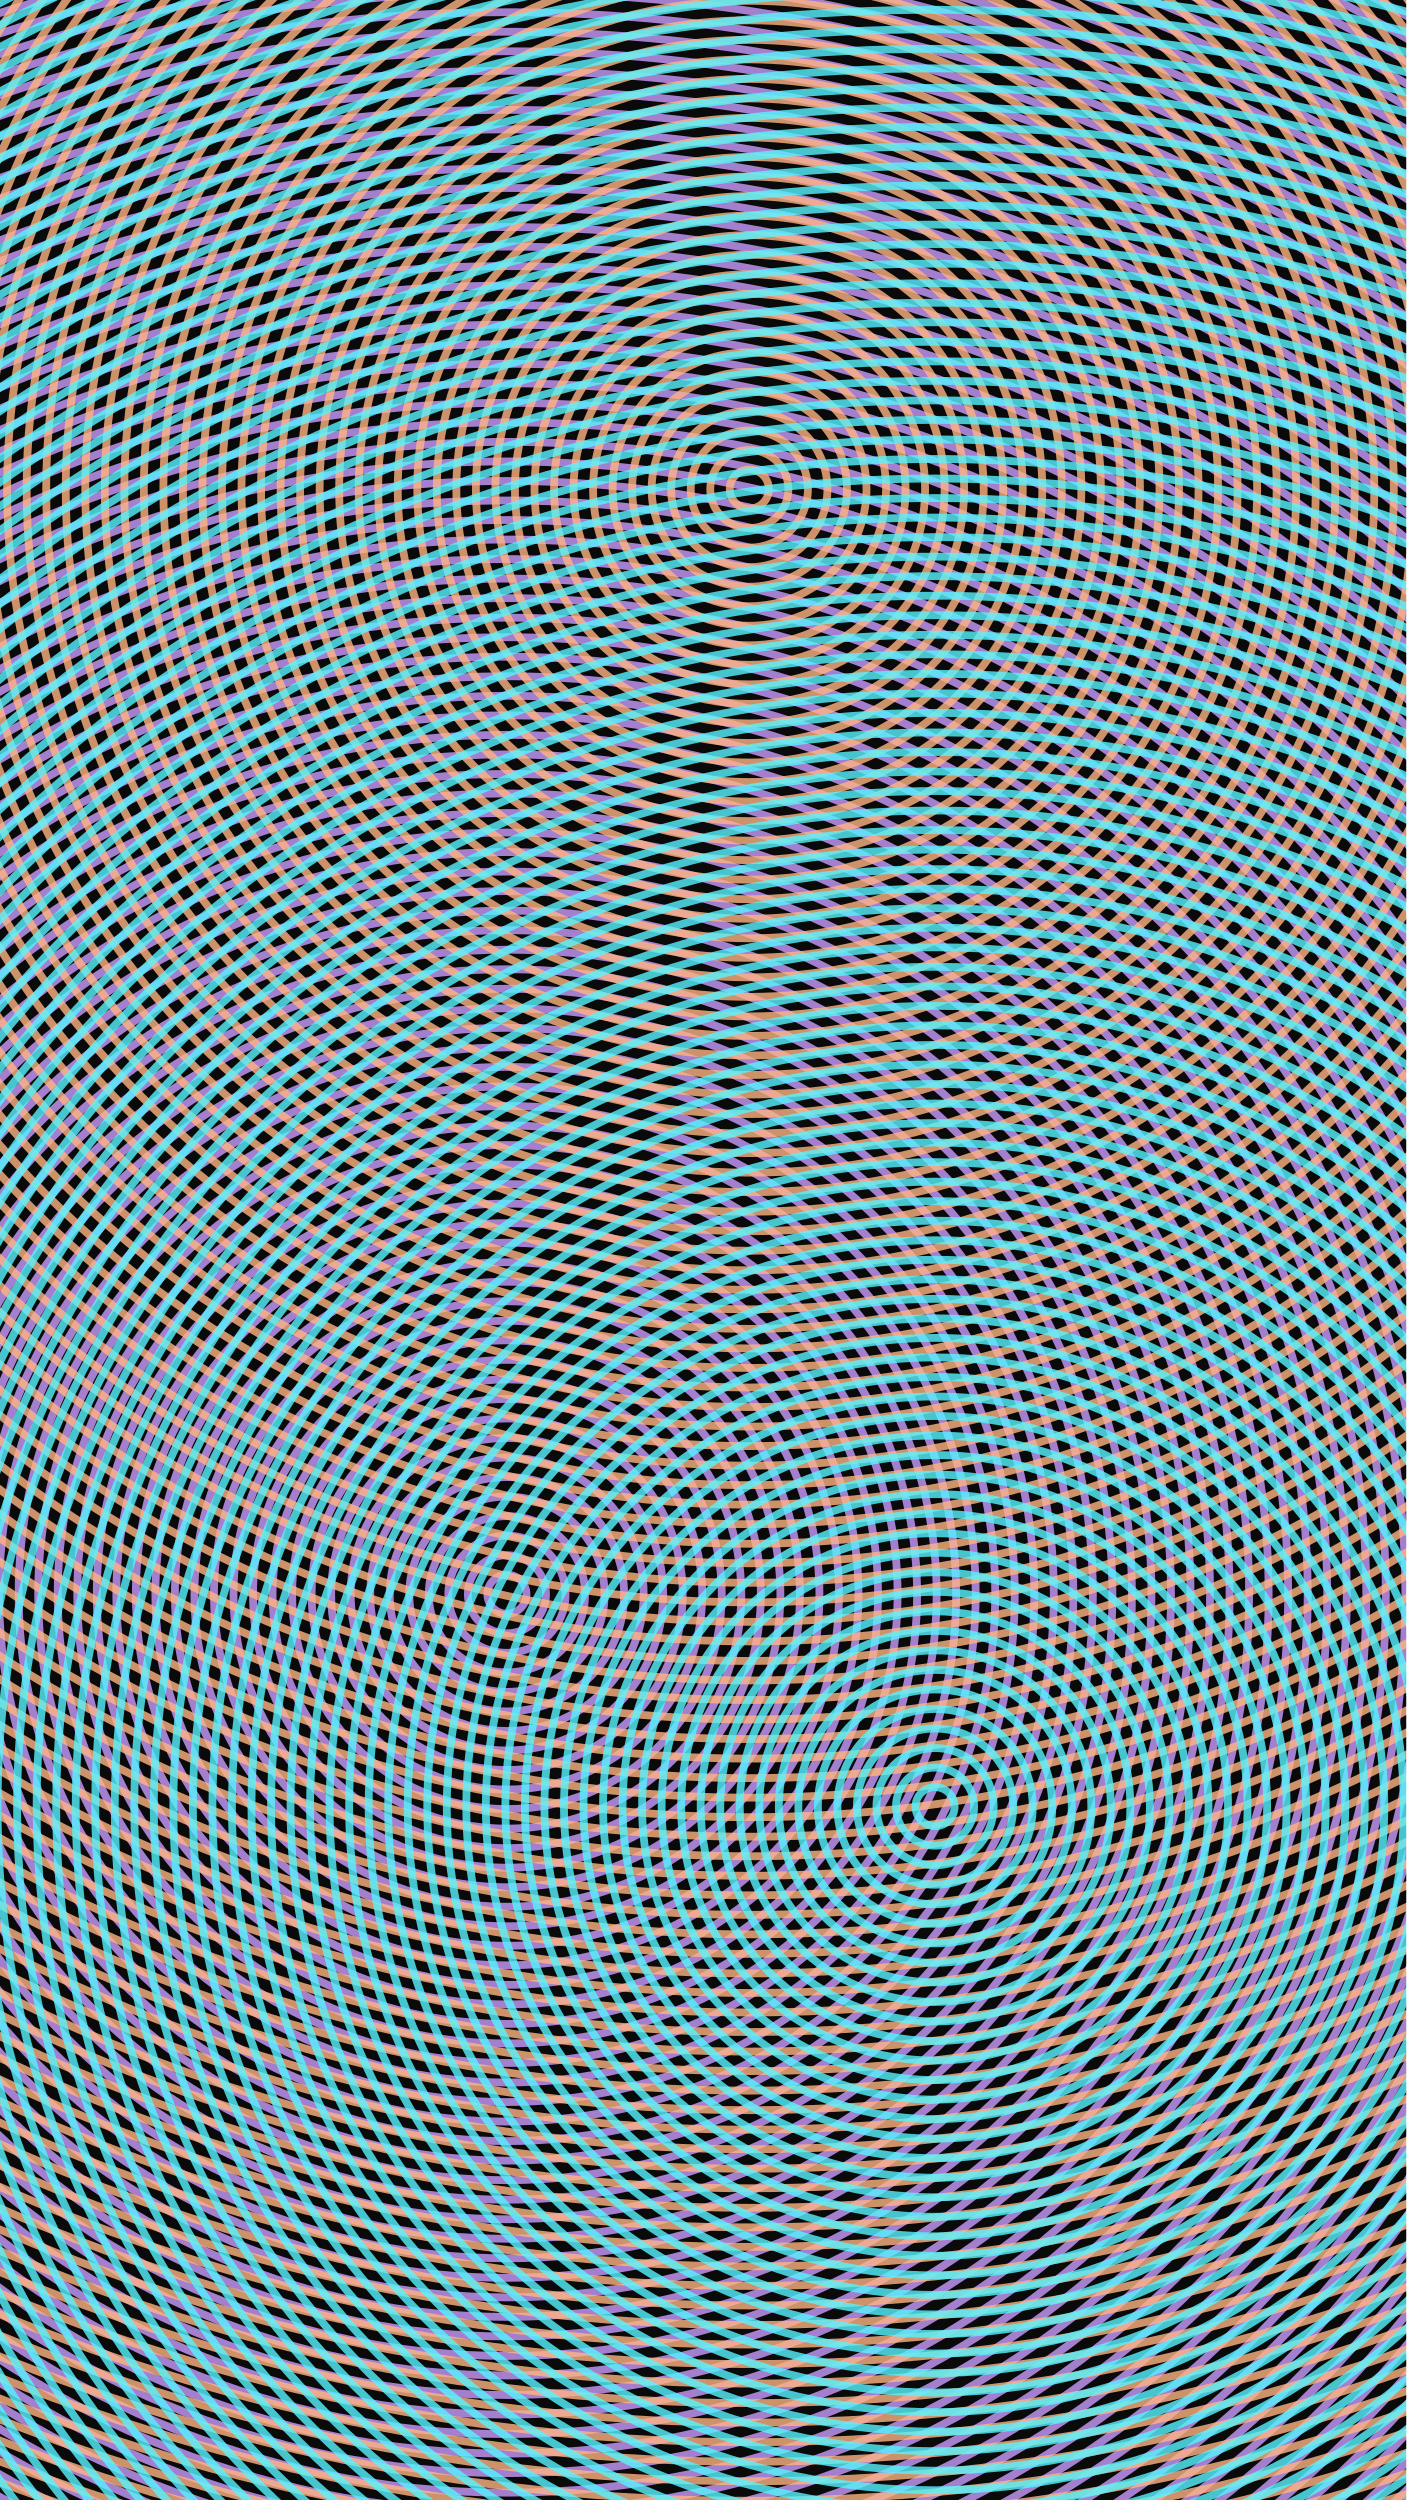
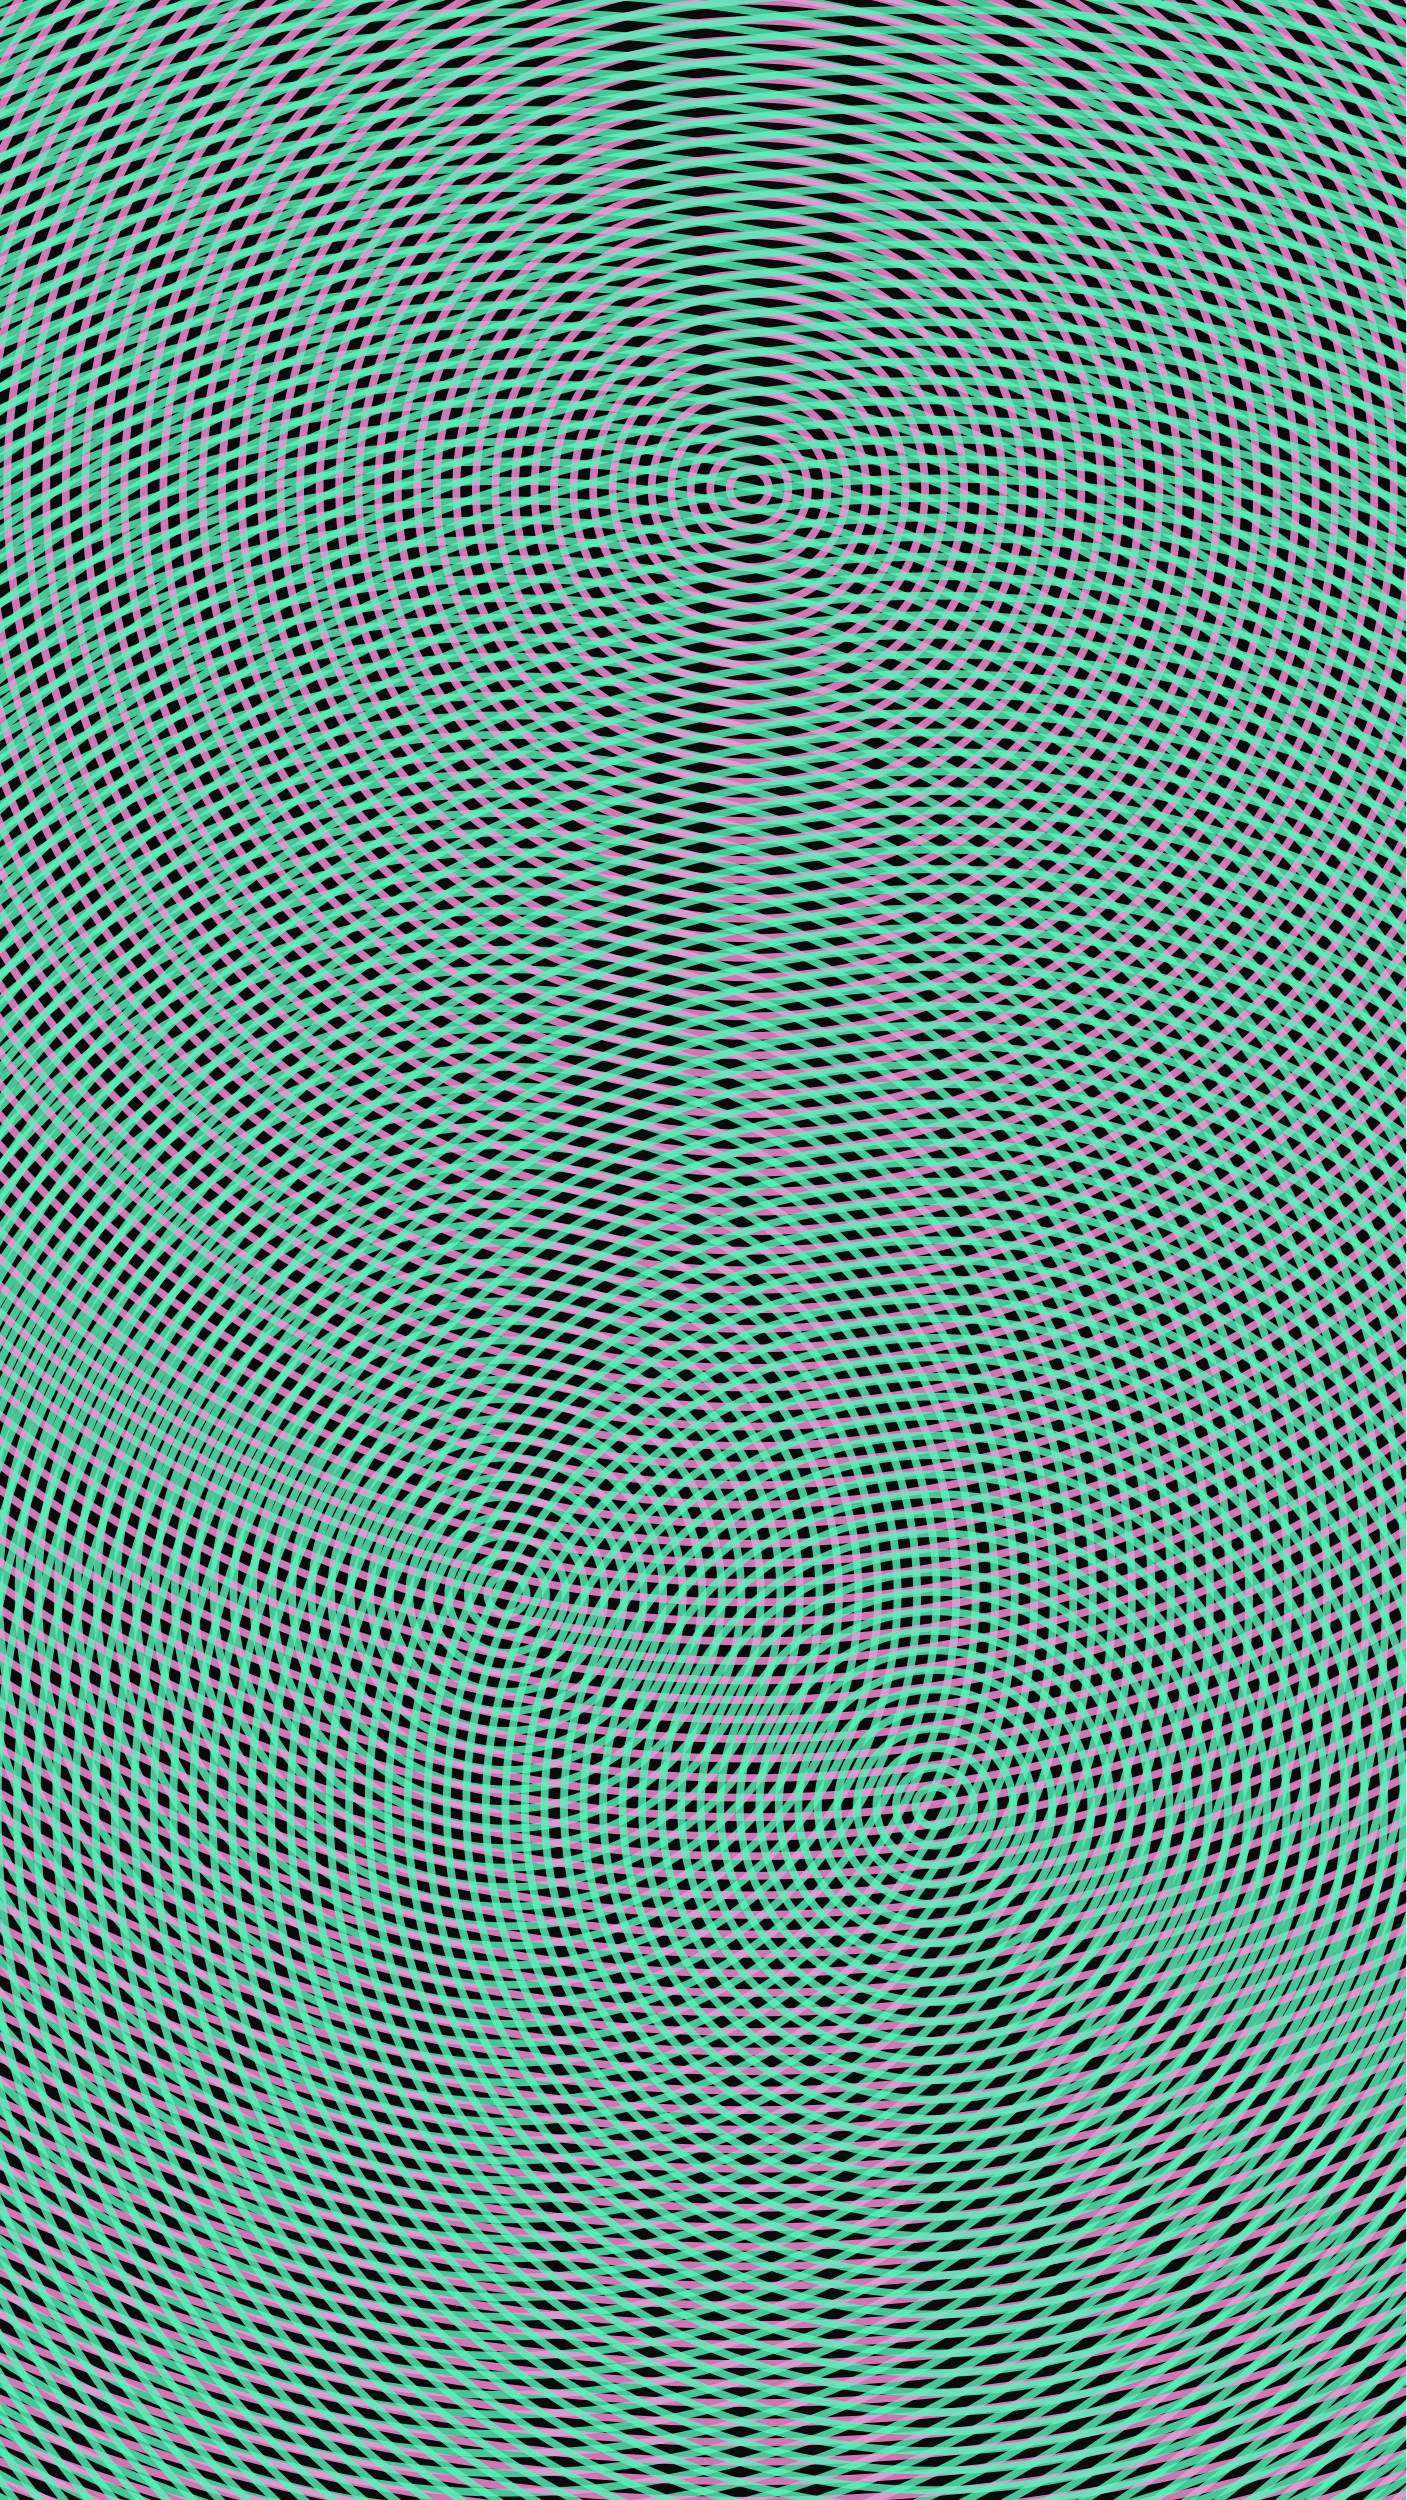
<svg xmlns="http://www.w3.org/2000/svg" width="2160" height="3840" viewBox="0 0 1440 2560">
  <defs>
    <filter id="grain" x="0" y="0" width="100%" height="100%" color-interpolation-filters="sRGB">
      <feTurbulence type="fractalNoise" baseFrequency="1.05" numOctaves="2" seed="17387" stitchTiles="stitch" />
      <feColorMatrix type="matrix" values="0.33 0.33 0.33 0 0 0.33 0.33 0.33 0 0 0.33 0.33 0.33 0 0 0 0 0 0 1" />
    </filter>
  </defs>
  <rect width="1440" height="2560" fill="#0a0a0a" />
  <g style="mix-blend-mode:screen">
-     <g transform="translate(519.1 1632.5)" fill="none" stroke="#c898ff" stroke-width="8" stroke-opacity="0.8">
+     <g transform="translate(519.1 1632.5)" fill="none" stroke="#52f4b6" stroke-width="8" stroke-opacity="0.8">
      <circle r="20" />
      <circle r="40" />
      <circle r="60" />
      <circle r="80" />
      <circle r="100" />
      <circle r="120" />
      <circle r="140" />
      <circle r="160" />
      <circle r="180" />
      <circle r="200" />
      <circle r="220" />
      <circle r="240" />
      <circle r="260" />
      <circle r="280" />
      <circle r="300" />
      <circle r="320" />
      <circle r="340" />
      <circle r="360" />
      <circle r="380" />
      <circle r="400" />
      <circle r="420" />
      <circle r="440" />
      <circle r="460" />
      <circle r="480" />
      <circle r="500" />
      <circle r="520" />
      <circle r="540" />
      <circle r="560" />
      <circle r="580" />
      <circle r="600" />
      <circle r="620" />
      <circle r="640" />
      <circle r="660" />
      <circle r="680" />
      <circle r="700" />
      <circle r="720" />
      <circle r="740" />
      <circle r="760" />
      <circle r="780" />
      <circle r="800" />
      <circle r="820" />
      <circle r="840" />
      <circle r="860" />
      <circle r="880" />
      <circle r="900" />
      <circle r="920" />
      <circle r="940" />
      <circle r="960" />
      <circle r="980" />
      <circle r="1000" />
      <circle r="1020" />
      <circle r="1040" />
      <circle r="1060" />
      <circle r="1080" />
      <circle r="1100" />
      <circle r="1120" />
      <circle r="1140" />
      <circle r="1160" />
      <circle r="1180" />
      <circle r="1200" />
      <circle r="1220" />
      <circle r="1240" />
      <circle r="1260" />
      <circle r="1280" />
      <circle r="1300" />
      <circle r="1320" />
      <circle r="1340" />
      <circle r="1360" />
      <circle r="1380" />
      <circle r="1400" />
      <circle r="1420" />
      <circle r="1440" />
      <circle r="1460" />
      <circle r="1480" />
      <circle r="1500" />
      <circle r="1520" />
      <circle r="1540" />
      <circle r="1560" />
      <circle r="1580" />
      <circle r="1600" />
      <circle r="1620" />
      <circle r="1640" />
      <circle r="1660" />
      <circle r="1680" />
      <circle r="1700" />
      <circle r="1720" />
      <circle r="1740" />
      <circle r="1760" />
      <circle r="1780" />
      <circle r="1800" />
      <circle r="1820" />
      <circle r="1840" />
      <circle r="1860" />
    </g>
-     <g transform="translate(767.3 500.8)" fill="none" stroke="#ffb17e" stroke-width="8" stroke-opacity="0.8">
+     <g transform="translate(767.3 500.8)" fill="none" stroke="#ff8ddc" stroke-width="8" stroke-opacity="0.8">
      <circle r="20" />
      <circle r="40" />
      <circle r="60" />
      <circle r="80" />
      <circle r="100" />
      <circle r="120" />
      <circle r="140" />
      <circle r="160" />
      <circle r="180" />
      <circle r="200" />
      <circle r="220" />
      <circle r="240" />
      <circle r="260" />
      <circle r="280" />
      <circle r="300" />
      <circle r="320" />
      <circle r="340" />
      <circle r="360" />
      <circle r="380" />
      <circle r="400" />
      <circle r="420" />
      <circle r="440" />
      <circle r="460" />
      <circle r="480" />
      <circle r="500" />
      <circle r="520" />
      <circle r="540" />
      <circle r="560" />
      <circle r="580" />
      <circle r="600" />
      <circle r="620" />
      <circle r="640" />
      <circle r="660" />
      <circle r="680" />
      <circle r="700" />
      <circle r="720" />
      <circle r="740" />
      <circle r="760" />
      <circle r="780" />
      <circle r="800" />
      <circle r="820" />
      <circle r="840" />
      <circle r="860" />
      <circle r="880" />
      <circle r="900" />
      <circle r="920" />
      <circle r="940" />
      <circle r="960" />
      <circle r="980" />
      <circle r="1000" />
      <circle r="1020" />
      <circle r="1040" />
      <circle r="1060" />
      <circle r="1080" />
      <circle r="1100" />
      <circle r="1120" />
      <circle r="1140" />
      <circle r="1160" />
      <circle r="1180" />
      <circle r="1200" />
      <circle r="1220" />
      <circle r="1240" />
      <circle r="1260" />
      <circle r="1280" />
      <circle r="1300" />
      <circle r="1320" />
      <circle r="1340" />
      <circle r="1360" />
      <circle r="1380" />
      <circle r="1400" />
      <circle r="1420" />
      <circle r="1440" />
      <circle r="1460" />
      <circle r="1480" />
      <circle r="1500" />
      <circle r="1520" />
      <circle r="1540" />
      <circle r="1560" />
      <circle r="1580" />
      <circle r="1600" />
      <circle r="1620" />
      <circle r="1640" />
      <circle r="1660" />
      <circle r="1680" />
      <circle r="1700" />
      <circle r="1720" />
      <circle r="1740" />
      <circle r="1760" />
      <circle r="1780" />
      <circle r="1800" />
      <circle r="1820" />
      <circle r="1840" />
      <circle r="1860" />
      <circle r="1880" />
      <circle r="1900" />
      <circle r="1920" />
      <circle r="1940" />
      <circle r="1960" />
      <circle r="1980" />
      <circle r="2000" />
      <circle r="2020" />
      <circle r="2040" />
      <circle r="2060" />
      <circle r="2080" />
      <circle r="2100" />
      <circle r="2120" />
      <circle r="2140" />
      <circle r="2160" />
      <circle r="2180" />
    </g>
-     <g transform="translate(957.5 1850)" fill="none" stroke="#4ff3ff" stroke-width="8" stroke-opacity="0.8">
+     <g transform="translate(957.5 1850)" fill="none" stroke="#52f4b6" stroke-width="8" stroke-opacity="0.8">
      <circle r="20" />
      <circle r="40" />
      <circle r="60" />
      <circle r="80" />
      <circle r="100" />
      <circle r="120" />
      <circle r="140" />
      <circle r="160" />
      <circle r="180" />
      <circle r="200" />
      <circle r="220" />
      <circle r="240" />
      <circle r="260" />
      <circle r="280" />
      <circle r="300" />
      <circle r="320" />
      <circle r="340" />
      <circle r="360" />
      <circle r="380" />
      <circle r="400" />
      <circle r="420" />
      <circle r="440" />
      <circle r="460" />
      <circle r="480" />
      <circle r="500" />
      <circle r="520" />
      <circle r="540" />
      <circle r="560" />
      <circle r="580" />
      <circle r="600" />
      <circle r="620" />
      <circle r="640" />
      <circle r="660" />
      <circle r="680" />
      <circle r="700" />
      <circle r="720" />
      <circle r="740" />
      <circle r="760" />
      <circle r="780" />
      <circle r="800" />
      <circle r="820" />
      <circle r="840" />
      <circle r="860" />
      <circle r="880" />
      <circle r="900" />
      <circle r="920" />
      <circle r="940" />
      <circle r="960" />
      <circle r="980" />
      <circle r="1000" />
      <circle r="1020" />
      <circle r="1040" />
      <circle r="1060" />
      <circle r="1080" />
      <circle r="1100" />
      <circle r="1120" />
      <circle r="1140" />
      <circle r="1160" />
      <circle r="1180" />
      <circle r="1200" />
      <circle r="1220" />
      <circle r="1240" />
      <circle r="1260" />
      <circle r="1280" />
      <circle r="1300" />
      <circle r="1320" />
      <circle r="1340" />
      <circle r="1360" />
      <circle r="1380" />
      <circle r="1400" />
      <circle r="1420" />
      <circle r="1440" />
      <circle r="1460" />
      <circle r="1480" />
      <circle r="1500" />
      <circle r="1520" />
      <circle r="1540" />
      <circle r="1560" />
      <circle r="1580" />
      <circle r="1600" />
      <circle r="1620" />
      <circle r="1640" />
      <circle r="1660" />
      <circle r="1680" />
      <circle r="1700" />
      <circle r="1720" />
      <circle r="1740" />
      <circle r="1760" />
      <circle r="1780" />
      <circle r="1800" />
      <circle r="1820" />
      <circle r="1840" />
      <circle r="1860" />
      <circle r="1880" />
      <circle r="1900" />
      <circle r="1920" />
      <circle r="1940" />
      <circle r="1960" />
      <circle r="1980" />
      <circle r="2000" />
      <circle r="2020" />
      <circle r="2040" />
      <circle r="2060" />
      <circle r="2080" />
    </g>
  </g>
  <rect width="1440" height="2560" filter="url(#grain)" opacity="0.044" style="mix-blend-mode:overlay" />
</svg>
